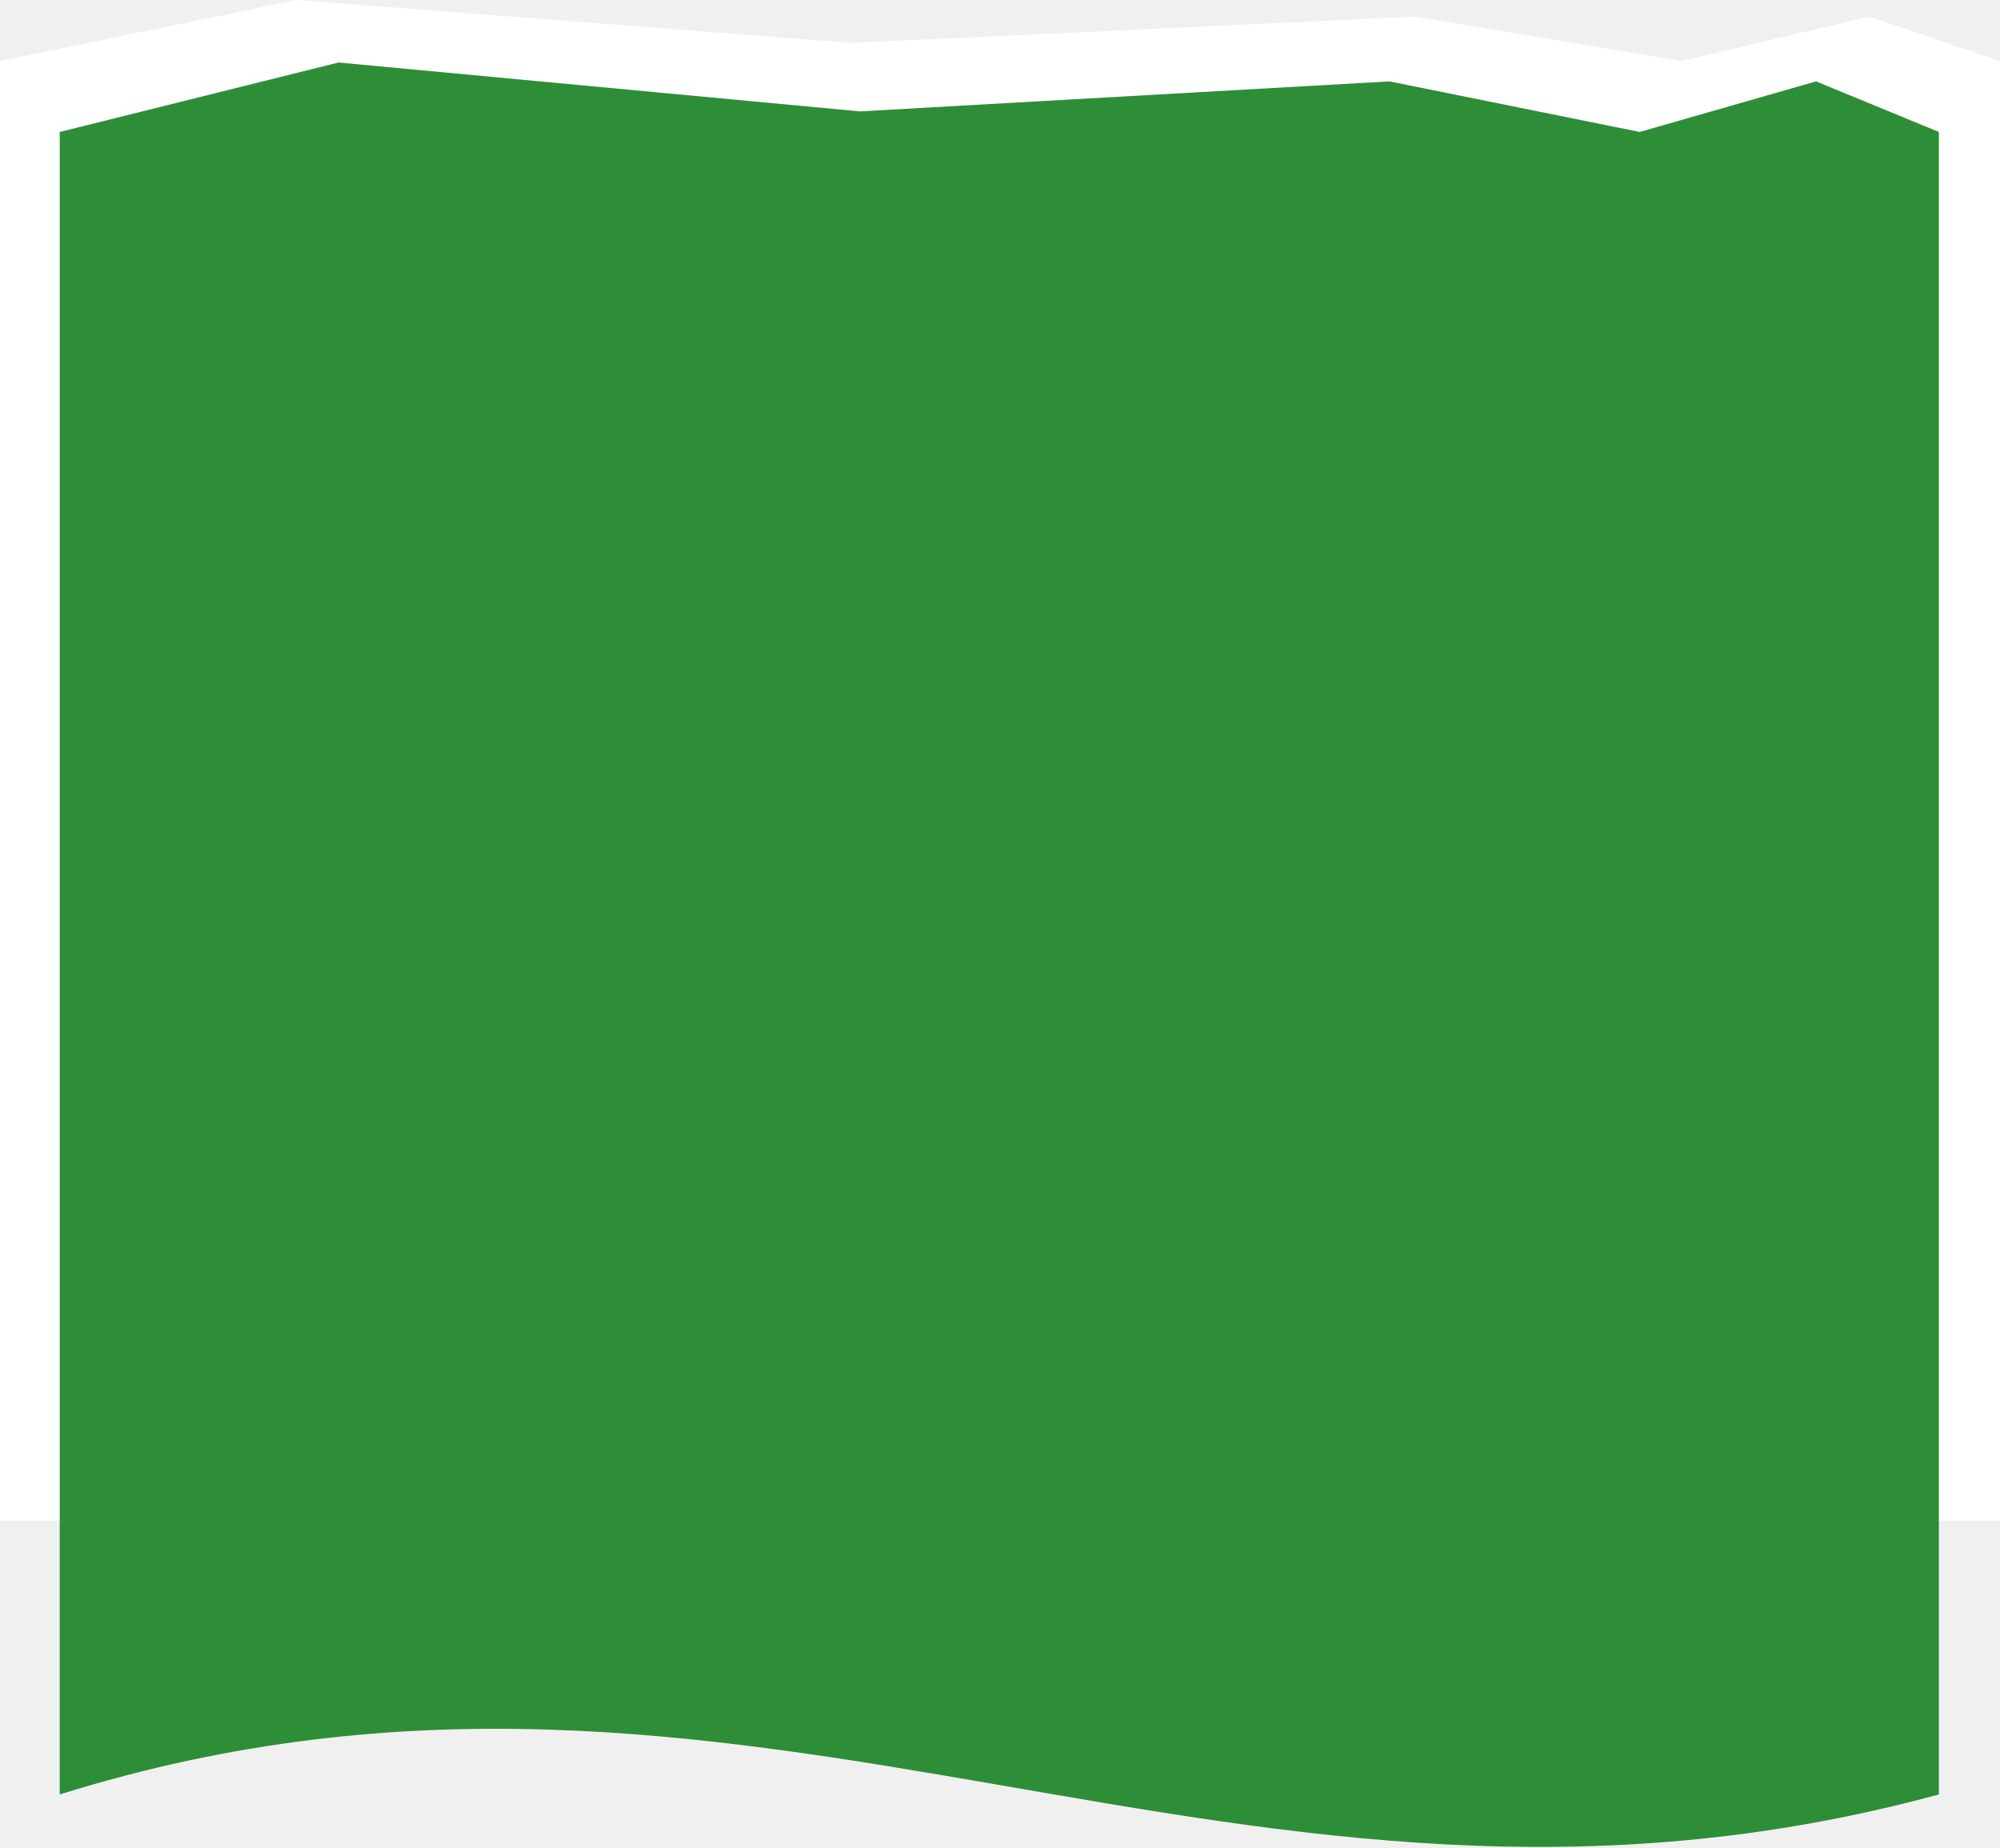
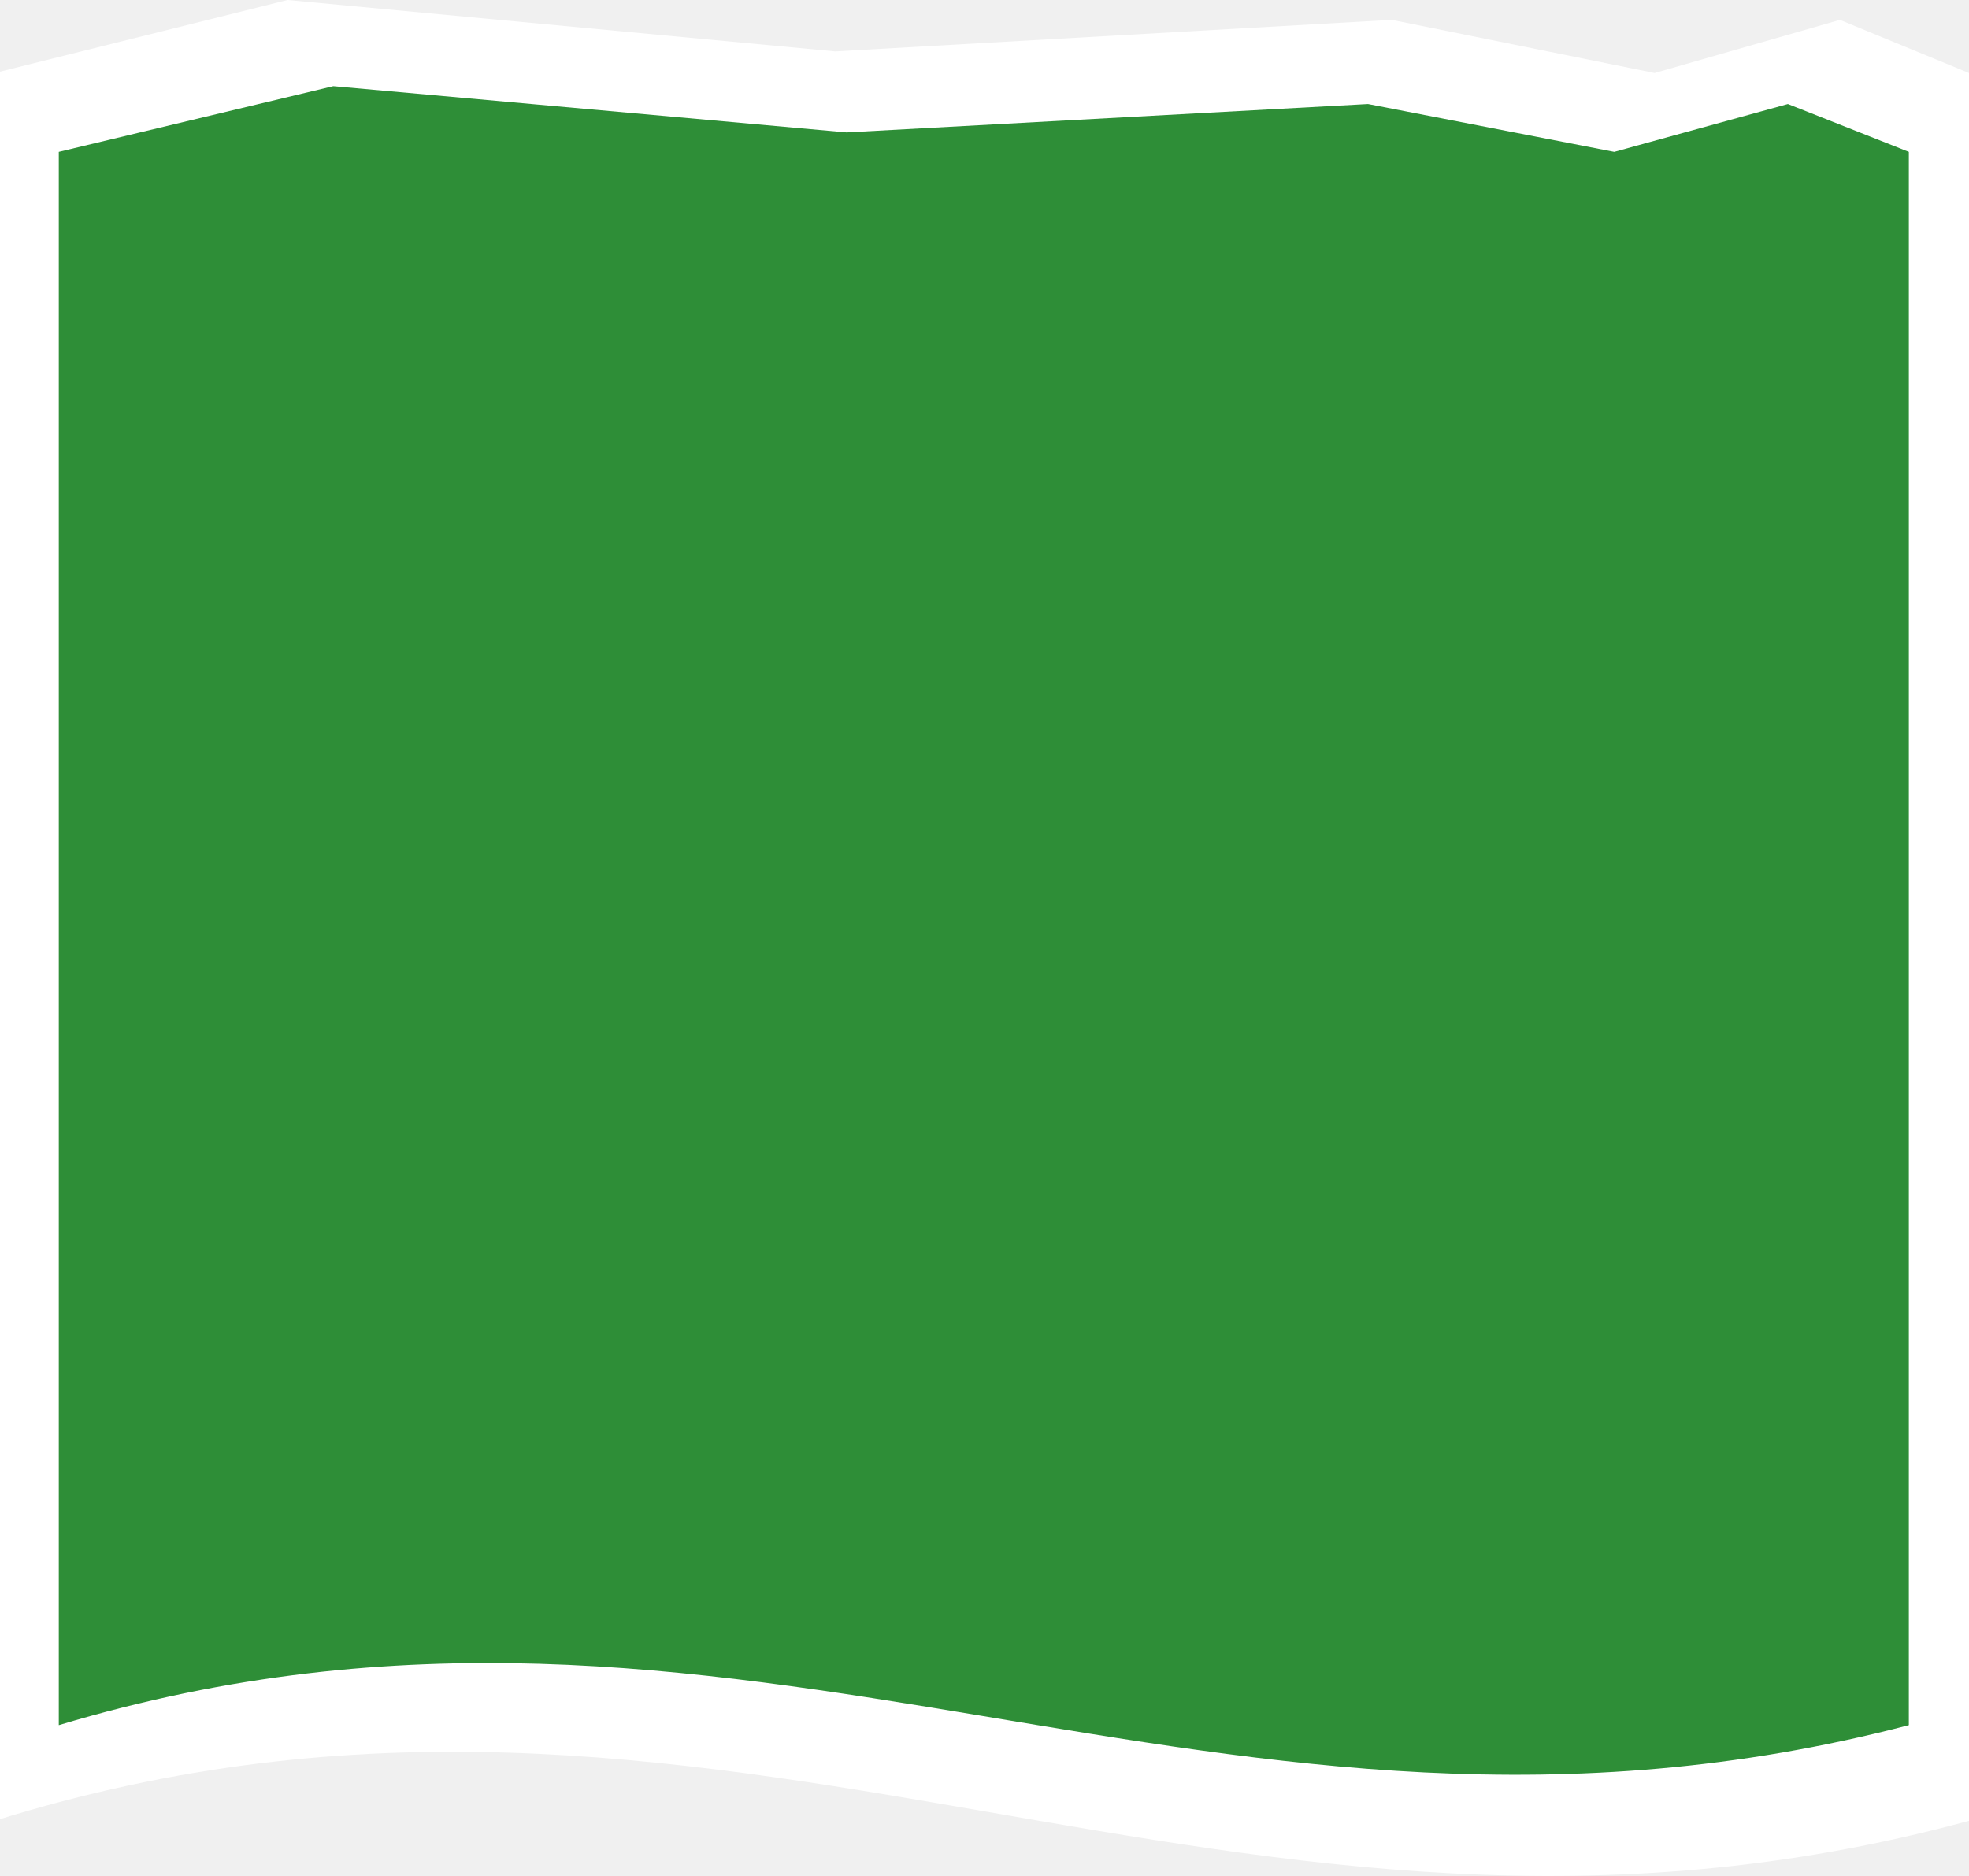
- <svg xmlns="http://www.w3.org/2000/svg" width="1440" height="1330" viewBox="0 0 1440 1330" fill="none">
-   <path d="M0 43.912L213.659 0L613.171 30.914L1019.02 11.944L1210.73 43.912L1345.85 11.944L1440 43.912V1095H0V43.912Z" fill="white" />
-   <path d="M43 95.008L243.75 45L619.125 80.206L1000.46 58.602L1180.58 95.008L1307.54 58.602L1396 95.008V1292C890 1429.5 544 1135.5 43 1292V95.008Z" fill="#2E8E37" />
+ <svg xmlns="http://www.w3.org/2000/svg" width="1440" height="1372" viewBox="0 0 1440 1372" fill="none">
+   <path d="M-4 53.403L210.252 0L610.874 37.596L1017.86 14.526L1210.09 53.403L1345.59 14.526L1440 53.403V1331.66C899.968 1478.49 530.696 1164.53 -4 1331.66V53.403Z" fill="white" />
+   <path d="M43 111.071L243.75 63L619.125 96.842L1000.46 76.075L1180.58 111.071L1307.54 76.075L1396 111.071V1261.69C890 1393.86 544 1111.25 43 1261.69V111.071Z" fill="#2E8E37" />
</svg>
